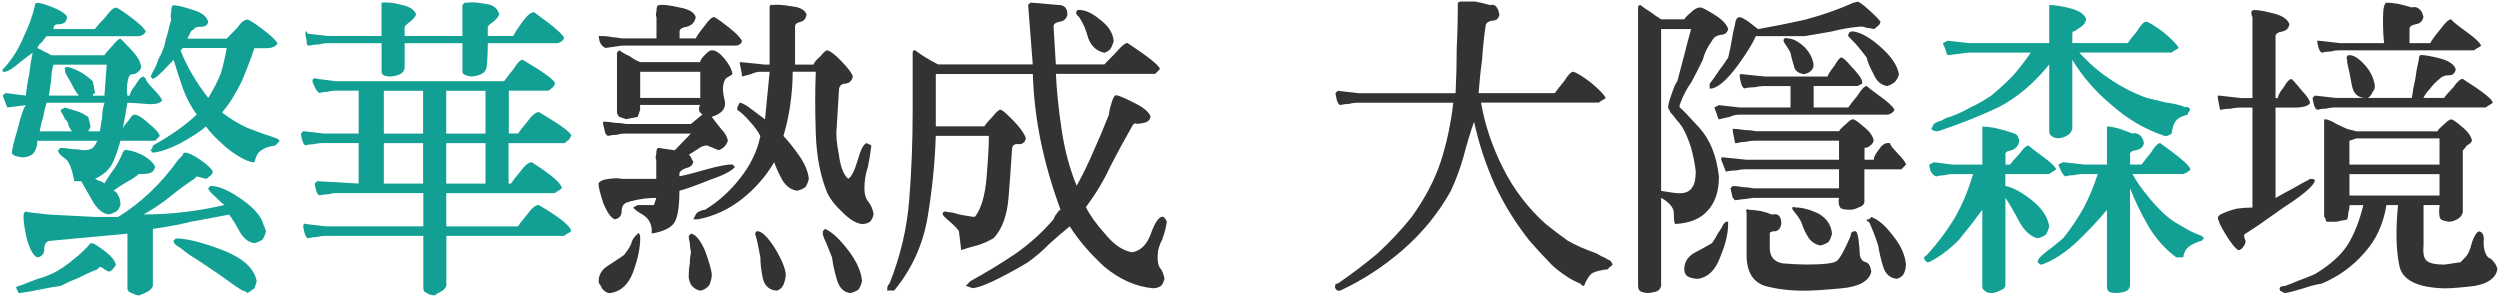
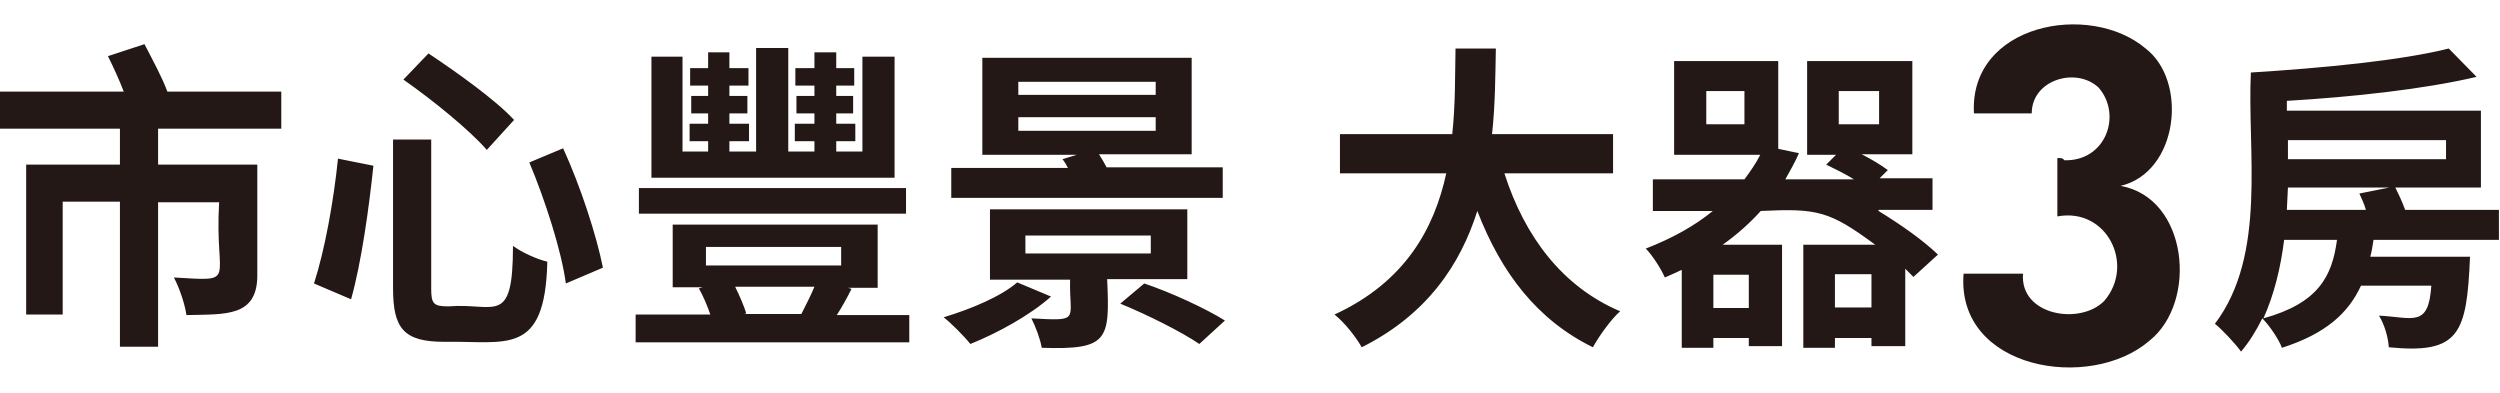
- <svg xmlns="http://www.w3.org/2000/svg" width="551" height="66" viewBox="0 0 551 66" fill="none">
-   <path d="M35.72 22.11C35.38 22.81 34.19 23.07 32.16 22.9C30.12 22.73 28.77 22.64 28.09 22.64L27.07 28.41C27.24 27.89 27.66 27.27 28.34 26.57C28.85 25.7 29.27 25.26 29.61 25.26C30.29 25.26 31.31 25.87 32.66 27.1C34.19 28.32 35.04 29.29 35.21 29.98C35.04 30.15 34.87 30.33 34.7 30.5C34.53 30.67 34.36 30.85 34.19 31.02H26.55C26.04 32.94 25.45 34.6 24.77 36C24.09 37.4 22.82 38.53 20.95 39.41L21.97 39.93C22.31 39.93 22.65 40.1 22.99 40.45C23.84 39.05 24.6 37.91 25.28 37.04C25.96 35.99 26.55 34.85 27.06 33.63C27.23 33.28 27.4 33.11 27.57 33.11C27.57 32.94 27.74 32.94 28.08 33.11C28.76 33.11 29.86 33.46 31.39 34.16C32.92 35.04 33.85 35.91 34.19 36.78C34.02 37.48 33.68 37.92 33.17 38.09C32.66 38.27 32.15 38.35 31.64 38.35H30.62C29.77 39.05 28.84 39.66 27.82 40.19C26.63 40.89 25.7 41.5 25.02 42.02C25.53 42.2 25.87 42.54 26.04 43.07C26.38 43.59 26.55 44.29 26.55 45.17C26.38 45.69 26.13 46.13 25.79 46.48C25.28 46.83 24.69 47.09 24.01 47.27C22.65 47.1 21.46 46.13 20.45 44.39C19.43 42.64 18.58 41.16 17.9 39.93H16.37C15.86 37.13 15.18 35.47 14.33 34.95C13.31 34.25 12.8 33.64 12.8 33.12L13.31 32.6C14.16 32.6 15.01 32.69 15.86 32.86C16.71 32.86 17.56 32.95 18.41 33.12C19.26 33.12 19.94 32.95 20.45 32.6C20.79 32.25 21.13 31.73 21.47 31.03H8.23C8.23 32.08 7.98 32.95 7.47 33.65C7.13 34.18 6.37 34.53 5.18 34.7C4.84 34.7 4.33 34.61 3.65 34.44C2.97 34.27 2.63 34 2.63 33.65C2.63 32.95 3.05 31.2 3.9 28.41C4.58 25.61 5.17 23.86 5.68 23.17L1.61 23.69L0.59 21.07L1.1 20.55H1.61L5.68 21.07C5.85 19.5 6.1 17.92 6.44 16.35C6.61 14.78 6.86 13.2 7.2 11.63C6.69 11.98 5.76 12.68 4.4 13.73C3.04 14.95 1.94 15.65 1.09 15.83H0.58V15.31L1.09 14.79C2.79 12.87 4.14 10.68 5.16 8.23C6.35 5.78 7.2 3.42 7.71 1.15C7.71 0.8 7.88 0.63 8.22 0.63C8.9 0.63 10.09 0.98 11.78 1.68C13.48 2.38 14.5 3.08 14.83 3.78C14.66 4.48 14.41 4.92 14.07 5.09C13.73 5.26 13.31 5.35 12.8 5.35C12.46 5.35 12.21 5.44 12.04 5.61C11.87 5.79 11.78 6.05 11.78 6.4H20.94C21.28 5.87 22.04 5 23.23 3.78C24.25 2.38 25.01 1.68 25.52 1.68C25.86 1.68 26.96 2.38 28.83 3.78C30.7 5.18 31.8 6.23 32.14 6.93C31.97 7.28 31.72 7.54 31.38 7.72C31.04 7.89 30.79 7.98 30.62 7.98H10.27C9.93 8.33 9.59 8.77 9.25 9.29C8.74 9.64 8.4 10.08 8.23 10.6C8.74 10.77 9.25 11.04 9.76 11.39C10.27 11.57 10.78 11.83 11.29 12.18H23C23.34 11.66 23.93 10.96 24.78 10.08C25.63 9.03 26.22 8.51 26.56 8.51C26.9 8.86 27.66 9.65 28.85 10.87C30.21 12.27 30.97 13.58 31.14 14.8C30.97 15.32 30.72 15.67 30.38 15.85C30.04 16.2 29.62 16.37 29.11 16.37C28.6 16.37 28.26 16.98 28.09 18.2C27.92 19.42 27.92 20.39 28.09 21.08H28.6C28.6 20.56 29.02 19.77 29.87 18.72C30.55 17.5 31.14 16.88 31.65 16.88L32.16 17.4C32.16 17.75 32.75 18.54 33.94 19.76C34.96 20.81 35.55 21.6 35.72 22.12V22.11ZM25.54 58.3C25.54 58.47 25.37 58.74 25.03 59.09C24.86 59.44 24.52 59.7 24.01 59.88C23.67 59.7 23.33 59.53 22.99 59.36C22.65 59.01 22.31 58.84 21.97 58.84L21.46 59.36C20.1 59.88 18.74 60.5 17.39 61.2C16.03 61.72 14.67 62.34 13.32 63.03C11.96 63.2 10.43 63.47 8.74 63.82C7.21 64.17 5.69 64.43 4.16 64.61C3.99 64.44 3.9 64.26 3.9 64.09C3.73 63.91 3.65 63.74 3.65 63.57C3.48 63.4 3.48 63.31 3.65 63.31C3.65 63.14 3.82 63.05 4.16 63.05C5.52 62.53 6.87 62 8.23 61.48C9.59 61.13 10.94 60.6 12.3 59.91C13.83 59.03 15.18 58.07 16.37 57.03C17.73 55.98 18.92 54.84 19.93 53.62H20.44C20.95 53.8 21.88 54.41 23.24 55.46C24.6 56.51 25.36 57.47 25.53 58.34L25.54 58.3ZM58.63 50.96C58.46 51.66 58.21 52.27 57.87 52.8C57.36 53.15 56.77 53.41 56.09 53.59C54.73 53.42 53.63 52.54 52.78 50.97C51.93 49.4 51.17 48.17 50.49 47.3C47.61 47.82 44.8 48.35 42.09 48.87C39.2 49.57 36.4 50.09 33.69 50.44V63.03C33.52 63.55 33.1 63.99 32.42 64.34C31.74 64.69 31.15 64.95 30.64 65.13C30.3 65.13 29.79 64.96 29.11 64.61C28.43 64.44 28.09 64.09 28.09 63.56V51.5C26.22 51.67 24.36 51.85 22.49 52.02C20.45 52.2 18.59 52.37 16.89 52.54L11.29 53.06C10.27 53.06 9.76 53.67 9.76 54.89C9.76 55.94 9.25 56.55 8.23 56.73C7.38 56.38 6.62 55.07 5.94 52.8C5.43 50.53 5.18 48.87 5.18 47.82C5.18 47.3 5.26 46.95 5.43 46.77C5.6 46.6 5.85 46.6 6.19 46.77L10.77 47.29L20.95 47.81H26.04C28.59 46.24 30.96 44.4 33.17 42.3C35.37 40.2 37.41 37.84 39.28 35.22L40.3 34.17C40.3 33.82 40.47 33.64 40.81 33.64C41.49 33.64 42.59 34.17 44.12 35.21C45.65 36.26 46.58 37.13 46.92 37.83C46.75 38.35 46.5 38.71 46.16 38.88C45.82 39.23 45.57 39.4 45.4 39.4L43.36 38.88L42.85 39.4C40.98 40.62 39.2 41.94 37.5 43.33C35.8 44.73 33.85 46.04 31.65 47.26C34.7 47.26 37.67 47.09 40.56 46.74C43.61 46.39 46.58 45.87 49.47 45.17C48.96 44.82 48.28 44.21 47.43 43.33C46.41 42.46 45.9 41.85 45.9 41.5L46.41 40.98C48.11 40.98 50.23 41.86 52.77 43.6C55.15 45.17 56.76 46.75 57.61 48.32C57.78 48.67 57.95 49.11 58.12 49.63C58.29 49.98 58.46 50.42 58.63 50.94V50.96ZM22.99 22.64H10.27C9.93 23.69 9.68 24.74 9.51 25.79C9.17 26.84 8.92 27.89 8.75 28.94H15.88C15.54 28.59 15.29 28.15 15.12 27.63C14.95 26.93 14.7 26.49 14.36 26.32C14.19 25.97 14.02 25.62 13.85 25.27C13.51 24.75 13.34 24.4 13.34 24.22L14.36 23.7C14.87 23.88 15.72 24.14 16.91 24.49C17.93 24.84 18.78 25.28 19.46 25.8L19.97 27.9L19.46 28.95H22.01C22.18 27.9 22.35 26.85 22.52 25.8C22.52 24.75 22.69 23.7 23.03 22.65L22.99 22.64ZM23.5 14.25H11.8C11.46 15.3 11.29 16.44 11.29 17.66C11.12 18.71 10.95 19.85 10.78 21.07H17.4C16.89 20.55 16.3 19.59 15.62 18.19C14.77 16.79 14.35 16.01 14.35 15.83V15.31C14.18 15.14 14.18 15.05 14.35 15.05C14.35 14.88 14.52 14.79 14.86 14.79C15.37 14.79 16.3 15.14 17.66 15.84C18.85 16.54 19.78 17.24 20.46 17.94L20.97 20.56C20.63 20.56 20.46 20.73 20.46 21.08H23.01L23.52 14.26L23.5 14.25ZM61.68 31.03L60.66 32.08C59.3 32.26 58.28 32.6 57.61 33.13C56.93 33.48 56.42 34.35 56.08 35.75H55.57C54.04 35.4 52.18 34.35 49.97 32.6C47.76 30.68 46.24 29.1 45.39 27.88C44.2 28.93 42.34 30.15 39.79 31.55C37.41 32.77 35.38 33.47 33.68 33.65L33.43 33.39L33.18 33.13C33.52 32.78 33.69 32.43 33.69 32.08C35.56 31.03 37.25 29.98 38.78 28.93C40.31 27.88 41.83 26.66 43.36 25.26C42 23.34 40.98 21.41 40.31 19.49C39.63 17.57 38.95 15.47 38.27 13.2C37.76 13.72 37 14.51 35.98 15.56C34.96 16.61 34.2 17.22 33.69 17.4L33.18 16.88L33.69 15.83C34.2 14.96 34.62 13.99 34.96 12.95C35.47 12.08 35.89 11.11 36.23 10.07C36.4 9.2 36.65 8.23 36.99 7.19C37.16 6.32 37.41 5.36 37.75 4.31C37.58 3.79 37.58 3.17 37.75 2.48C37.75 1.61 37.92 1.17 38.26 1.17C39.11 1.17 40.55 1.52 42.59 2.22C44.46 2.74 45.56 3.62 45.9 4.84C45.73 5.54 45.22 5.89 44.37 5.89C43.35 5.89 42.84 6.07 42.84 6.42C42.33 6.59 41.99 6.94 41.82 7.47C41.65 7.82 41.48 8.17 41.31 8.52H49.96C50.47 8 51.23 7.21 52.25 6.16C53.1 4.94 53.86 4.32 54.54 4.32C54.88 4.32 55.98 5.02 57.85 6.42C59.72 7.82 60.82 8.87 61.16 9.57C60.82 10.27 59.97 10.62 58.61 10.62H56.06C55.38 12.72 54.45 15.17 53.26 17.96C51.9 20.76 50.46 23.03 48.93 24.78C50.46 26 52.32 27.14 54.53 28.19C56.74 29.07 58.94 29.85 61.15 30.55L61.66 31.07L61.68 31.03ZM56.59 61.98L56.08 63.55L54.55 64.6C54.21 64.25 53.87 64.08 53.53 64.08C52.85 63.73 51.07 62.51 48.18 60.41C45.13 58.31 43 56.91 41.82 56.21C41.31 55.86 40.63 55.34 39.78 54.64C38.76 54.12 38.25 53.59 38.25 53.07L38.76 52.55C41.14 52.55 44.61 53.42 49.2 55.17C53.61 56.92 56.07 59.19 56.58 61.99L56.59 61.98ZM49.97 10.58H40.3L39.79 11.1C40.47 12.85 41.32 14.6 42.34 16.35C43.36 18.1 44.55 19.85 45.9 21.59C47.09 19.67 48.02 17.83 48.7 16.08C49.21 14.33 49.63 12.5 49.97 10.57V10.58Z" fill="#12A095" />
-   <path d="M125.83 29.98C125.66 30.5 125.41 30.86 125.07 31.03C124.73 31.38 124.48 31.55 124.31 31.55H112.09V40.47H112.6C112.94 39.95 113.62 39.07 114.64 37.85C115.66 36.45 116.51 35.75 117.19 35.75C121.6 38.55 123.81 40.47 123.81 41.52C123.64 41.69 123.39 41.87 123.05 42.04C122.71 42.22 122.46 42.39 122.29 42.56H98.36V49.9H114.14C114.48 49.38 115.16 48.5 116.18 47.28C117.2 45.88 118.05 45.18 118.73 45.18C123.48 47.98 125.86 49.9 125.86 50.95C125.69 51.13 125.44 51.3 125.1 51.47C124.76 51.64 124.51 51.82 124.34 51.99H98.38V63C98.21 63.52 97.79 63.96 97.11 64.31C96.43 64.66 96.01 64.92 95.84 65.1C95.16 65.1 94.57 64.93 94.06 64.58C93.55 64.41 93.3 64.06 93.3 63.53V51.99H71.92C71.07 51.99 70.39 52.08 69.88 52.25C69.2 52.25 68.52 52.34 67.84 52.51C67.5 52.34 67.25 51.9 67.08 51.2C66.91 50.5 66.83 50.06 66.83 49.89C66.83 49.54 66.91 49.37 67.08 49.37C67.08 49.2 67.16 49.2 67.34 49.37L71.92 49.89H93.3V42.55H74.46C73.61 42.55 72.93 42.64 72.42 42.81C71.74 42.81 71.06 42.9 70.38 43.07C70.04 42.9 69.79 42.46 69.62 41.76C69.45 41.06 69.37 40.62 69.37 40.45L69.88 39.93L79.04 40.45V31.53H71.4C70.55 31.53 69.79 31.62 69.11 31.79C68.43 31.79 67.84 31.88 67.33 32.05C66.99 31.88 66.74 31.44 66.57 30.74C66.4 30.04 66.32 29.6 66.32 29.43L66.83 28.91L71.41 29.43H79.05V19.99H73.96C73.28 19.99 72.69 20.08 72.18 20.25C71.5 20.25 70.91 20.34 70.4 20.51C70.06 20.34 69.72 19.9 69.38 19.2C69.04 18.5 68.87 18.06 68.87 17.89C68.87 17.54 68.95 17.37 69.12 17.37C69.29 17.2 69.54 17.2 69.88 17.37L73.95 17.89H111.11C111.45 17.37 112.13 16.49 113.15 15.27C114 13.87 114.68 13.17 115.19 13.17C119.94 15.97 122.32 17.72 122.32 18.41C122.15 18.93 121.9 19.29 121.56 19.46C121.22 19.81 120.97 19.98 120.8 19.98H112.15V29.42H114.19C114.53 28.9 115.21 28.02 116.23 26.8C117.25 25.4 118.1 24.7 118.78 24.7C123.53 27.5 125.91 29.25 125.91 29.94L125.83 29.98ZM124.3 8.47C124.13 8.82 123.88 9.08 123.54 9.26C123.2 9.43 122.95 9.52 122.78 9.52H107.51C107.51 11.62 107.42 13.37 107.26 14.76C107.09 15.98 105.99 16.68 103.95 16.86C103.61 16.86 103.19 16.77 102.68 16.6C102.17 16.43 101.92 16.16 101.92 15.81V9.52H89.19V14.76C89.19 15.98 88.17 16.68 86.14 16.86C85.46 16.86 84.95 16.77 84.61 16.6C84.27 16.43 84.1 16.16 84.1 15.81V9.52H72.39C71.54 9.52 70.86 9.61 70.35 9.78C69.67 9.78 68.99 9.87 68.31 10.04H67.8C67.63 9.69 67.55 9.25 67.55 8.73C67.38 8.03 67.3 7.59 67.3 7.42C67.3 7.07 67.38 6.9 67.55 6.9L67.8 7.42L72.38 7.94H84.09V0.6C85.28 0.43 86.8 0.6 88.67 1.12C90.37 1.47 91.38 2.17 91.72 3.22C91.55 3.57 91.3 3.92 90.96 4.27C90.62 4.62 90.2 4.97 89.69 5.32L89.18 5.84V7.94H101.91V1.12L102.42 0.6H102.93C103.78 0.43 105.14 0.51 107 0.86C108.7 1.03 109.71 1.82 110.05 3.22C109.88 3.57 109.63 3.92 109.29 4.27C108.95 4.62 108.53 4.97 108.02 5.32L107.51 5.84V7.94H113.11C113.45 7.24 114.13 6.19 115.15 4.79C116.17 3.39 117.02 2.69 117.7 2.69C122.11 5.84 124.32 7.76 124.32 8.46L124.3 8.47ZM93.25 29.45V20.01H84.6V29.45H93.25ZM93.25 40.47V31.55H84.6V40.47H93.25ZM107 29.45V20.01H98.35V29.45H107ZM107 40.47V31.55H98.35V40.47H107Z" fill="#12A095" />
-   <path d="M163.5 9C163.5 9.35 163.33 9.61 162.99 9.79C162.82 9.97 162.48 10.05 161.97 10.05H137.03L133.47 10.57C132.96 10.4 132.54 9.96 132.2 9.26C132.03 8.56 131.95 8.12 131.95 7.95H132.97C133.65 7.95 134.33 8.04 135.01 8.21C135.52 8.21 136.2 8.3 137.05 8.47H144.69V3.75C144.52 3.58 144.52 3.14 144.69 2.44C144.69 1.57 144.86 1.13 145.2 1.13C146.05 0.96 147.58 1.13 149.78 1.65C151.82 2 153 2.7 153.34 3.75C153.17 4.8 152.58 5.5 151.56 5.85C150.37 6.03 149.78 6.38 149.78 6.9V8.47H153.34C153.68 7.77 154.36 6.81 155.38 5.59C156.23 4.37 156.91 3.76 157.42 3.76C158.1 4.11 159.2 4.9 160.73 6.12C162.26 7.34 163.19 8.31 163.53 9H163.5ZM161.97 36.8C161.29 37.68 159.42 38.64 156.37 39.68C153.32 40.9 151.11 41.69 149.75 42.04C149.75 44.84 149.5 46.94 148.99 48.33C148.48 49.9 146.7 50.95 143.64 51.48V50.43C143.47 49.03 142.79 47.98 141.6 47.28C140.41 46.58 139.73 46.06 139.56 45.71L140.58 45.19H144.14L144.65 43.62C143.46 43.62 142.36 43.71 141.34 43.88C140.15 44.06 139.05 44.32 138.03 44.67C137.35 45.02 137.01 45.63 137.01 46.5C137.01 47.55 136.5 48.16 135.48 48.34C134.63 47.99 133.78 46.77 132.93 44.67C132.25 42.57 131.91 41.17 131.91 40.47C132.08 39.95 132.84 39.6 134.2 39.42C135.56 39.25 136.49 39.25 137 39.42H144.64V35.22C144.47 35.05 144.47 34.61 144.64 33.91C144.64 33.04 144.81 32.6 145.15 32.6L148.71 33.12C149.39 32.42 149.98 31.81 150.49 31.28C151.17 30.58 151.76 29.97 152.27 29.44H138.02C137.17 29.44 136.49 29.53 135.98 29.7C135.3 29.7 134.62 29.79 133.94 29.96L133.43 29.44L132.92 27.34V26.81C133.77 26.81 134.62 26.9 135.47 27.07C136.32 27.07 137.17 27.16 138.02 27.33H152.27L154.82 25.23C154.31 24.88 154.06 24.53 154.06 24.18C154.06 23.66 154.14 23.31 154.32 23.13H141.08V24.18L140.57 25.75L138.02 26.27L136.49 25.75C136.15 25.4 135.98 25.05 135.98 24.7V11.59L136.49 11.07C137.17 11.59 137.93 12.03 138.78 12.38C139.46 12.9 140.22 13.34 141.07 13.69H154.31C154.31 13.34 154.65 12.82 155.33 12.12C156.01 11.42 156.52 11.07 156.86 11.07C157.71 11.07 158.64 11.68 159.66 12.91C160.68 14.13 161.27 15.27 161.44 16.32C161.27 16.49 161.02 16.67 160.68 16.84C160.34 17.02 160.09 17.19 159.92 17.36C159.24 18.41 159.16 19.9 159.66 21.82C160.17 23.74 159.24 25.06 156.86 25.75C157.37 26.45 158.05 27.32 158.9 28.37C159.75 29.25 160.26 30.12 160.43 30.99C160.26 31.51 160.01 31.95 159.67 32.3C159.33 32.65 158.91 32.91 158.4 33.09C157.89 32.92 157.47 32.74 157.13 32.57C156.62 32.4 156.2 32.22 155.86 32.05C155.18 32.05 154.5 32.31 153.82 32.84C152.97 33.36 152.29 33.8 151.78 34.15C151.95 34.15 152.12 34.32 152.29 34.67C152.46 35.02 152.63 35.37 152.8 35.72C152.63 36.42 152.12 36.86 151.27 37.03C150.25 37.38 149.74 37.82 149.74 38.34V38.86C151.44 38.51 153.47 37.99 155.85 37.29C158.4 36.59 160.26 36.24 161.45 36.24L161.96 36.76L161.97 36.8ZM141.1 52.54C141.1 54.64 140.59 57.09 139.57 59.88C138.55 62.68 136.86 64.25 134.48 64.6C133.97 64.6 133.55 64.43 133.21 64.08C132.87 63.9 132.62 63.56 132.45 63.03C132.11 62.68 131.94 62.33 131.94 61.98C131.94 60.58 132.62 59.44 133.98 58.57C135.34 57.69 136.53 56.91 137.54 56.21C138.22 55.34 138.73 54.55 139.07 53.85C139.24 52.98 139.75 52.19 140.6 51.49C140.77 51.32 140.85 51.32 140.85 51.49C141.02 51.66 141.11 52.01 141.11 52.54H141.1ZM154.34 21.59V15.82H141.1V21.59H154.34ZM156.89 60.4C156.89 61.1 156.72 61.89 156.38 62.76C155.87 63.46 155.19 63.9 154.34 64.07C153.49 63.89 152.81 63.46 152.3 62.76C151.96 62.06 151.79 61.45 151.79 60.92C151.79 59.87 151.87 58.91 152.04 58.04C152.04 57.16 152.12 56.38 152.3 55.68C152.13 54.8 152.04 54.11 152.04 53.58C151.87 52.88 151.79 52.36 151.79 52.01L152.3 51.49C153.32 51.66 154.34 52.89 155.35 55.16C156.2 57.43 156.71 59.18 156.88 60.4H156.89ZM192.53 47.29C192.36 47.99 192.11 48.51 191.77 48.86C191.26 49.21 190.67 49.38 189.99 49.38C188.63 49.21 187.19 48.33 185.66 46.76C184.13 45.36 183.03 43.96 182.35 42.56C180.82 38.89 179.97 34.52 179.8 29.45C179.63 24.38 179.63 19.83 179.8 15.81H174.71C174.71 18.08 174.54 20.44 174.2 22.89C173.86 25.34 173.35 27.7 172.67 29.97C173.69 31.02 174.88 32.51 176.23 34.43C177.42 36.18 178.1 37.84 178.27 39.41C178.1 40.11 177.85 40.72 177.51 41.25C177 41.6 176.41 41.86 175.73 42.04C174.37 41.87 173.27 41.08 172.42 39.68C171.57 38.11 170.98 36.8 170.64 35.75C168.77 38.9 166.4 41.61 163.51 43.88C160.62 46.15 157.4 47.64 153.84 48.34H152.82L153.33 47.29C153.5 46.94 153.84 46.68 154.35 46.5C154.69 46.33 155.03 46.24 155.37 46.24C158.25 44.49 160.8 42.22 163.01 39.42C165.39 36.45 166.91 33.3 167.59 29.98C166.91 28.76 166.15 27.71 165.3 26.83C164.45 25.78 163.52 24.91 162.5 24.21V23.69L163.01 22.64C163.52 22.64 164.45 23.16 165.81 24.21C167 25.09 167.93 25.78 168.61 26.31C168.78 24.56 168.95 22.81 169.12 21.06C169.29 19.31 169.46 17.56 169.63 15.82H167.59C166.91 15.82 166.23 16 165.55 16.34C164.87 16.51 164.19 16.69 163.51 16.86V16.34L163 13.72H163.51L168.6 14.24H169.62V1.65C169.62 1.3 169.7 1.13 169.88 1.13C169.88 0.96 169.96 0.96 170.13 1.13C170.98 0.96 172.42 1.04 174.46 1.39C176.33 1.57 177.43 2.18 177.77 3.23C177.6 4.11 177.18 4.63 176.5 4.8C175.65 4.97 175.23 5.32 175.23 5.85V14.24H179.3C179.47 13.72 179.98 13.1 180.83 12.4C181.51 11.53 182.02 11.09 182.36 11.09C183.04 11.27 184.06 12.05 185.41 13.45C186.94 15.02 187.79 16.16 187.96 16.86C187.79 17.74 187.28 18.26 186.43 18.43C185.41 18.43 184.9 18.95 184.9 20L184.39 28.39C184.22 29.61 184.39 31.54 184.9 34.16C185.24 36.78 185.92 38.53 186.94 39.4C187.62 39.05 188.3 37.74 188.98 35.47C189.66 33.02 190.34 31.71 191.02 31.54L192.04 32.06C191.87 33.63 191.62 35.21 191.28 36.78C190.77 38.35 190.52 39.93 190.52 41.5C190.52 42.9 190.86 43.95 191.54 44.65C192.05 45.35 192.39 46.22 192.56 47.27L192.53 47.29ZM173.19 60.4C173.19 61.1 173.02 61.89 172.68 62.76C172.34 63.46 171.83 63.9 171.15 64.07C169.45 63.89 168.43 62.93 168.1 61.19C167.76 59.62 167.59 58.13 167.59 56.73C167.42 55.85 167.25 54.98 167.08 54.11C166.91 53.24 166.74 52.54 166.57 52.01C166.4 51.66 166.4 51.4 166.57 51.22C166.57 51.05 166.74 50.96 167.08 50.96C168.1 51.14 169.37 52.45 170.9 54.89C172.26 57.16 173.02 59 173.19 60.4ZM189.99 61.97C189.82 62.67 189.57 63.28 189.23 63.81C188.72 64.16 188.13 64.42 187.45 64.6C185.92 64.43 184.9 63.38 184.4 61.45C183.89 59.7 183.55 58.13 183.38 56.73C183.04 55.85 182.62 54.81 182.11 53.58C181.6 52.53 181.35 51.83 181.35 51.48V50.96L181.86 50.44C183.39 51.14 185.08 52.71 186.95 55.16C188.82 57.61 189.83 59.88 190 61.98L189.99 61.97Z" fill="#323333" />
-   <path d="M257.17 48.86C257 50.08 256.66 51.39 256.15 52.79C255.47 54.01 255.13 55.32 255.13 56.72C255.13 57.94 255.38 58.82 255.89 59.34C256.23 59.86 256.48 60.56 256.65 61.44C256.48 62.14 256.23 62.66 255.89 63.01C255.38 63.36 254.79 63.53 254.11 63.53C250.38 63.18 246.81 61.61 243.42 58.81C240.2 55.84 237.65 52.87 235.78 49.89C234.25 51.11 232.73 52.43 231.2 53.82C229.84 55.22 228.31 56.53 226.62 57.75C225.26 58.62 223.23 59.76 220.51 61.16C217.79 62.56 215.76 63.35 214.4 63.52L212.87 63L213.89 61.95C217.11 60.2 220.42 58.19 223.82 55.92C227.04 53.65 229.84 51.11 232.22 48.31C232.39 47.78 232.64 47.35 232.98 47C233.15 46.65 233.4 46.39 233.74 46.21C231.87 41.14 230.43 36.16 229.41 31.26C228.39 26.37 227.8 21.38 227.63 16.31H206.25V27.85H216.94C217.28 27.33 217.87 26.63 218.72 25.75C219.57 24.7 220.16 24.18 220.5 24.18C220.84 24.18 221.77 24.97 223.3 26.54C224.83 28.11 225.76 29.42 226.1 30.47C225.93 31.34 225.42 31.78 224.57 31.78C223.55 31.61 223.04 32.04 223.04 33.09C222.87 35.89 222.62 39.38 222.28 43.58C221.94 47.6 220.84 50.57 218.97 52.5C217.78 53.2 216.59 53.72 215.41 54.07C214.05 54.42 212.86 54.77 211.85 55.12L211.34 50.92C210.83 50.22 210.15 49.52 209.3 48.82C208.28 47.95 207.77 47.42 207.77 47.25C207.77 46.9 207.85 46.73 208.02 46.73C208.19 46.56 208.44 46.56 208.78 46.73C209.46 46.73 210.31 46.91 211.33 47.25C212.18 47.42 213.2 47.6 214.38 47.77H214.89C216.25 46.02 217.1 43.14 217.44 39.12C217.78 35.1 217.95 32.04 217.95 29.94H206.24C206.07 35.71 205.48 41.65 204.46 47.77C203.44 53.89 200.98 59.31 197.08 64.03H195.55V63.51C195.55 63.16 195.72 62.81 196.06 62.46C198.44 56.51 199.88 50.4 200.39 44.1C200.9 37.63 201.15 31.16 201.15 24.69V11.58C201.15 11.23 201.32 11.06 201.66 11.06C202.34 11.58 203.1 12.11 203.95 12.63C204.8 13.16 205.73 13.68 206.75 14.2H227.62L226.6 1.09L227.11 0.57L233.22 1.09C233.9 1.09 234.41 1.26 234.75 1.61C235.09 1.96 235.26 2.49 235.26 3.18C235.09 4.06 234.58 4.58 233.73 4.75C232.71 4.92 232.2 5.27 232.2 5.8L232.71 14.19H243.4C243.91 13.67 244.76 12.79 245.95 11.57C247.14 10.17 247.99 9.47 248.5 9.47C253.25 12.62 255.63 14.54 255.63 15.24C255.46 15.42 255.29 15.59 255.12 15.76C254.95 15.94 254.78 16.11 254.61 16.28H232.72C232.89 19.95 233.31 24.06 233.99 28.61C234.67 33.16 235.77 37.26 237.3 40.94C238.66 38.49 239.93 35.87 241.12 33.07C242.31 30.45 243.41 27.82 244.43 25.2C244.43 24.68 244.6 23.89 244.94 22.84C245.28 21.62 245.62 21 245.96 21C246.47 21 247.74 21.52 249.78 22.57C251.99 23.62 253.26 24.67 253.6 25.72C253.43 26.42 253.01 26.86 252.33 27.03C251.65 27.2 251.06 27.29 250.55 27.29C250.21 27.12 250.04 27.12 250.04 27.29C249.87 27.29 249.7 27.46 249.53 27.81C247.83 30.78 246.22 33.76 244.69 36.73C243.33 39.7 241.55 42.67 239.34 45.65C240.19 47.4 241.63 49.41 243.67 51.68C245.54 53.95 247.49 55.26 249.52 55.61C251.39 55.26 252.74 53.95 253.59 51.68C254.44 49.23 255.29 47.92 256.14 47.75C256.31 47.75 256.48 47.84 256.65 48.01C256.82 48.19 256.99 48.45 257.16 48.8L257.17 48.86ZM245.46 9C245.29 9.7 245.04 10.31 244.7 10.84C244.36 11.19 243.94 11.45 243.43 11.63C241.73 11.28 240.54 10.23 239.87 8.48C239.36 6.56 238.68 4.98 237.83 3.76L237.32 3.24C237.15 2.89 237.15 2.63 237.32 2.45C237.32 2.28 237.49 2.19 237.83 2.19C239.19 2.19 240.71 2.89 242.41 4.29C244.28 5.69 245.29 7.26 245.46 9.01V9Z" fill="#323333" />
-   <path d="M355.43 58.3C355.26 58.47 355.09 58.65 354.92 58.82C354.75 58.82 354.58 58.99 354.41 59.34C352.88 59.51 351.78 59.78 351.1 60.13C350.59 60.3 350 61.09 349.32 62.49C349.32 62.84 349.15 63.01 348.81 63.01L348.3 62.49C346.43 61.79 344.4 60.48 342.19 58.56C340.15 56.46 338.46 54.63 337.1 53.05C334.05 49.2 331.5 45.1 329.46 40.72C327.42 36.17 325.9 31.54 324.88 26.82C324.03 29.27 323.27 31.8 322.59 34.43C321.91 36.88 320.98 39.41 319.79 42.03C317.07 46.93 313.51 51.3 309.1 55.14C304.86 58.81 300.28 61.78 295.36 64.06H294.85C294.51 63.88 294.34 63.71 294.34 63.54C294.17 63.37 294.17 63.19 294.34 63.02C294.17 62.85 294.17 62.76 294.34 62.76C294.34 62.58 294.51 62.5 294.85 62.5C297.9 60.4 300.79 58.22 303.5 55.94C306.21 53.49 308.76 50.78 311.14 47.81C314.02 43.79 316.15 39.77 317.5 35.75C318.86 31.55 319.79 27.18 320.3 22.64H299.43C298.58 22.64 297.9 22.73 297.39 22.9C296.71 22.9 296.03 22.99 295.35 23.16C295.01 22.99 294.76 22.55 294.59 21.85C294.42 21.15 294.34 20.71 294.34 20.54L294.85 20.01L299.43 20.54H320.81C320.98 17.22 321.06 13.9 321.06 10.57C321.23 7.25 321.31 3.93 321.31 0.6L321.82 0.34H325.13C326.15 0.52 327.25 0.78 328.44 1.13C328.95 0.96 329.37 1.04 329.71 1.39C330.05 1.74 330.3 2.35 330.47 3.23C330.3 4.11 329.79 4.54 328.94 4.54C327.92 4.72 327.41 5.15 327.41 5.85C327.07 8.12 326.82 10.57 326.65 13.19C326.31 15.64 326.06 18.09 325.89 20.53H342.69C343.03 20 343.71 19.13 344.73 17.91C345.58 16.51 346.26 15.81 346.77 15.81C347.45 15.99 348.72 16.77 350.59 18.17C352.46 19.74 353.56 20.88 353.9 21.58C353.73 21.75 353.48 21.93 353.14 22.1C352.8 22.27 352.55 22.45 352.38 22.62H326.42C327.27 27.52 328.88 32.32 331.26 37.04C333.64 41.76 336.77 45.87 340.68 49.37C342.21 50.59 343.82 51.82 345.52 53.04C347.39 54.09 349.34 54.96 351.37 55.66C351.88 55.83 352.39 56.1 352.9 56.45C353.41 56.62 353.92 56.89 354.43 57.24C354.6 57.24 354.77 57.33 354.94 57.5C355.11 57.67 355.28 57.94 355.45 58.29L355.43 58.3Z" fill="#323333" />
-   <path d="M380.88 6.38C380.71 7.25 380.12 7.69 379.1 7.69C378.25 7.86 377.66 8.3 377.32 9C376.81 9.7 376.39 10.4 376.05 11.1C375.71 11.8 375.46 12.5 375.29 13.2C374.44 14.95 373.59 16.61 372.74 18.18C371.72 19.58 370.87 21.24 370.19 23.16V23.68C370.53 23.86 371.97 25.34 374.52 28.14C376.9 30.76 378.34 34.35 378.85 38.89C378.85 42.21 378 44.75 376.3 46.49C374.77 48.24 372.4 49.2 369.17 49.37C369 49.02 368.91 48.23 368.91 47.01C368.91 45.79 367.98 44.65 366.11 43.6V63.01C365.94 63.71 365.52 64.15 364.84 64.32C364.16 64.49 363.57 64.58 363.06 64.58C362.72 64.58 362.3 64.49 361.79 64.32C361.28 64.14 361.03 63.71 361.03 63.01V1.64C361.03 1.29 361.2 1.12 361.54 1.12C362.22 1.64 362.98 2.17 363.83 2.69C364.51 3.21 365.27 3.74 366.12 4.26H371.21C371.38 3.91 371.89 3.39 372.74 2.69C373.42 1.99 374.1 1.64 374.78 1.64C375.12 1.64 376.14 2.16 377.83 3.21C379.53 4.26 380.54 5.31 380.88 6.36V6.38ZM373.75 37.85C373.58 36.28 373.24 34.53 372.73 32.61C372.05 30.51 371.37 28.94 370.69 27.89C370.35 27.37 369.93 26.84 369.42 26.32C369.08 25.8 368.66 25.27 368.15 24.75L367.64 23.7C367.64 23.18 367.89 22.22 368.4 20.82C368.91 19.25 369.33 18.28 369.67 17.94C370.18 16.02 370.69 14.09 371.2 12.17C371.71 10.07 372.22 8.15 372.73 6.4H366.11V42.07C368.15 42.42 369.5 42.59 370.18 42.59C371.54 42.59 372.47 42.15 372.98 41.28C373.49 40.58 373.74 39.44 373.74 37.87L373.75 37.85ZM380.88 49.39C380.88 51.49 380.29 53.94 379.1 56.73C378.08 59.53 376.47 61.1 374.26 61.45C373.41 61.45 372.65 61.27 371.97 60.93C371.46 60.58 371.21 60.05 371.21 59.36C371.21 57.79 371.97 56.56 373.5 55.69C374.86 54.99 376.13 54.29 377.32 53.59C377.83 52.89 378.25 52.19 378.59 51.49C379.1 50.79 379.52 50.09 379.86 49.39L380.37 48.87H380.88V49.39ZM414.48 4.81C414.31 5.33 414.06 5.68 413.72 5.86C413.38 6.21 413.13 6.39 412.96 6.39C412.28 6.22 411.77 6.13 411.43 6.13C410.92 5.96 410.58 5.87 410.41 5.87H409.9C407.86 6.05 405.83 6.4 403.79 6.92C401.92 7.27 399.89 7.62 397.68 7.97H386.99C386.31 9.54 384.95 11.73 382.92 14.53C380.71 17.5 378.85 19.16 377.32 19.51H376.81V18.46C377.49 17.59 378.17 16.63 378.85 15.58C379.53 14.71 380.21 13.75 380.89 12.7C381.23 11.3 381.48 10.08 381.65 9.03C381.82 7.81 382.07 6.58 382.41 5.36C382.41 5.01 382.49 4.66 382.66 4.31C382.83 3.96 383.08 3.79 383.42 3.79C383.76 3.79 384.44 4.14 385.46 4.84C386.31 5.54 386.99 6.06 387.5 6.41C390.55 5.88 394.03 5.19 397.94 4.31C401.84 3.26 405.32 2.04 408.38 0.64L409.4 0.38C409.74 0.38 410.59 0.99 411.95 2.22C413.31 3.44 414.16 4.32 414.5 4.84L414.48 4.81ZM417.53 24.22C417.36 24.57 417.11 24.83 416.77 25.01C416.43 25.18 416.18 25.27 416.01 25.27H383.43C382.58 25.27 381.82 25.45 381.14 25.79C380.29 25.96 379.53 26.14 378.85 26.31C378.68 26.14 378.51 25.7 378.34 25L377.83 23.69L378.85 23.17L383.43 23.69H394.63V18.97H389.03C388.18 18.97 387.42 19.06 386.74 19.23C385.89 19.23 385.13 19.32 384.45 19.49C384.11 19.32 383.86 18.88 383.69 18.18C383.52 17.48 383.44 17.04 383.44 16.87V16.35H383.95L389.04 16.87H402.78C402.95 16.35 403.46 15.56 404.31 14.51C404.99 13.29 405.5 12.67 405.84 12.67C406.18 12.67 406.94 13.37 408.13 14.77C409.49 16.17 410.25 17.22 410.42 17.92V18.44L409.4 18.96H399.73V23.68H407.37C407.71 23.16 408.39 22.28 409.41 21.06C410.26 19.66 410.94 18.96 411.45 18.96C411.79 19.31 412.81 20.1 414.5 21.32C416.2 22.54 417.21 23.51 417.55 24.2L417.53 24.22ZM420.08 36.28C419.91 36.45 419.74 36.63 419.57 36.8C419.4 36.98 419.23 37.15 419.06 37.32H410.91V44.66C410.74 45.18 410.32 45.53 409.64 45.71C408.96 46.06 408.37 46.23 407.86 46.23C406.5 46.23 405.74 46.06 405.57 45.71C405.23 45.19 405.15 44.49 405.32 43.61H386.48L382.41 44.13L381.9 43.61L381.39 41.51L381.9 40.99C382.58 40.99 383.34 41.08 384.19 41.25C384.87 41.25 385.63 41.34 386.48 41.51H405.32V37.31H384.96C384.11 37.31 383.35 37.4 382.67 37.57C381.82 37.57 381.06 37.66 380.38 37.83L379.36 35.21V34.69H379.87L384.96 35.21H405.32V31.01H386.99C386.14 31.01 385.38 31.1 384.7 31.27C384.02 31.27 383.43 31.36 382.92 31.53H382.41L381.9 28.91V28.39C382.58 28.39 383.43 28.48 384.45 28.65C385.3 28.65 386.15 28.74 387 28.91H405.33C405.5 28.56 406.01 28.04 406.86 27.34C407.54 26.64 408.05 26.29 408.39 26.29C408.73 26.29 409.49 26.81 410.68 27.86C412.04 28.91 412.8 29.96 412.97 31.01C412.8 31.53 412.55 31.89 412.21 32.06C411.87 32.41 411.45 32.58 410.94 32.58V35.2H412.98C412.98 34.68 413.32 33.98 414 33.1C414.68 32.05 415.36 31.53 416.04 31.53H416.55C416.55 31.88 417.14 32.67 418.33 33.89C419.35 34.94 419.94 35.73 420.11 36.25L420.08 36.28ZM412.44 59.88C411.93 61.98 409.72 63.2 405.82 63.55C402.09 63.9 399.37 64.07 397.67 64.07C394.45 64.07 391.56 63.72 389.02 63.02C386.3 62.15 384.95 59.87 384.95 56.2V46.76C384.78 46.41 384.78 46.24 384.95 46.24C384.95 46.07 385.12 46.07 385.46 46.24C386.14 46.24 386.99 46.33 388.01 46.5C388.86 46.68 389.71 46.94 390.56 47.29C391.24 47.12 391.75 47.2 392.09 47.55C392.43 47.9 392.6 48.51 392.6 49.39C392.43 50.27 392.01 50.79 391.33 50.96C390.48 50.96 390.06 51.14 390.06 51.48V54.63C390.06 56.55 390.99 57.69 392.86 58.04C394.73 58.21 396.51 58.3 398.21 58.3C401.94 58.3 404.15 58.04 404.83 57.51C405.51 56.99 406.53 55.15 407.88 52C407.88 51.65 407.96 51.39 408.13 51.21C408.3 51.04 408.55 50.95 408.89 50.95C409.23 50.95 409.48 51.65 409.65 53.05C409.82 54.45 409.9 55.5 409.9 56.2C410.07 57.07 410.49 57.6 411.17 57.77C411.85 57.94 412.27 58.64 412.44 59.87V59.88ZM399.71 14.25C399.71 14.77 399.54 15.21 399.2 15.56C398.86 15.91 398.35 16.17 397.67 16.35C396.31 16.18 395.55 15.56 395.38 14.51C395.04 13.46 394.79 12.5 394.62 11.63C394.45 11.28 394.2 10.84 393.86 10.32C393.35 9.62 393.1 9.18 393.1 9.01C393.1 8.66 393.18 8.49 393.35 8.49C393.52 8.32 393.77 8.32 394.11 8.49C395.13 8.49 396.32 9.1 397.67 10.33C398.86 11.55 399.54 12.87 399.71 14.26V14.25ZM403.78 51.49C403.61 52.19 403.36 52.8 403.02 53.32C402.51 53.67 401.92 53.93 401.24 54.11C400.22 53.93 399.37 53.41 398.69 52.54C398.01 51.49 397.5 50.44 397.16 49.39C396.99 48.87 396.65 48.25 396.14 47.55L395.12 46.24C394.95 45.89 394.95 45.72 395.12 45.72C395.12 45.55 395.29 45.55 395.63 45.72C397.16 45.72 398.85 46.16 400.72 47.03C402.59 48.08 403.6 49.57 403.77 51.49H403.78ZM418.54 16.35C418.37 17.05 418.03 17.66 417.52 18.18C417.01 18.53 416.5 18.79 415.99 18.97C414.63 18.8 413.61 17.92 412.94 16.35C412.09 14.78 411.58 13.55 411.41 12.68C410.9 11.98 410.14 11.02 409.12 9.8L407.34 7.97C407.34 7.62 407.42 7.36 407.59 7.18C407.76 7.01 408.01 6.92 408.35 6.92C410.05 7.1 412.08 8.23 414.46 10.33C416.84 12.43 418.19 14.44 418.53 16.36L418.54 16.35ZM420.07 58.31C420.07 59.01 419.9 59.71 419.56 60.41C419.22 60.93 418.71 61.28 418.03 61.46C416.5 61.28 415.48 60.32 414.98 58.58C414.47 56.83 414.13 55.34 413.96 54.12C413.62 53.07 413.28 52.11 412.94 51.24C412.6 50.37 412.26 49.58 411.92 48.88C411.58 48.88 411.41 48.71 411.41 48.36H411.92L412.43 47.83C413.96 48.36 415.57 49.75 417.27 52.03C418.97 54.13 419.9 56.23 420.07 58.32V58.31Z" fill="#323333" />
-   <path d="M453.17 37.32C453 37.49 452.75 37.67 452.41 37.84C452.07 38.02 451.82 38.19 451.65 38.36H441.98V40.98C443.68 41.33 445.63 42.38 447.83 44.13C450.03 45.88 451.31 47.8 451.65 49.9C451.48 50.6 451.23 51.21 450.89 51.73C450.38 52.08 449.79 52.34 449.11 52.52C447.58 52.17 446.22 50.95 445.04 48.85C443.85 46.58 442.83 44.83 441.99 43.6V63.01C441.82 63.53 441.4 63.88 440.72 64.06C440.04 64.41 439.45 64.58 438.94 64.58C438.26 64.58 437.75 64.41 437.41 64.06C437.07 63.88 436.9 63.54 436.9 63.01V46.23C435.37 48.33 433.68 50.52 431.81 52.79C429.77 54.89 427.57 56.55 425.19 57.77H424.68L424.17 57.25C424 56.9 424 56.73 424.17 56.73C424.17 56.55 424.34 56.38 424.68 56.21C427.06 53.59 429.09 50.88 430.79 48.08C432.49 45.11 433.84 41.87 434.86 38.38H430.28C429.6 38.38 429.01 38.47 428.5 38.64C427.82 38.64 427.23 38.73 426.72 38.9C426.21 38.73 425.79 38.29 425.45 37.59C425.28 36.89 425.2 36.45 425.2 36.28L426.22 35.76L430.29 36.28H436.91V27.89C437.59 27.89 438.44 27.98 439.46 28.15C440.31 28.33 441.33 28.59 442.51 28.94C443.02 29.11 443.53 29.29 444.04 29.46C444.55 29.64 444.89 30.16 445.06 31.03C444.89 32.08 444.3 32.78 443.28 33.13C442.26 33.3 441.84 33.65 442.01 34.18V36.28H443.03C443.37 35.76 444.05 34.97 445.07 33.92C445.92 32.7 446.6 32.08 447.11 32.08C447.45 32.43 448.47 33.22 450.16 34.44C451.86 35.66 452.87 36.63 453.21 37.32H453.17ZM482.7 24.21C482.53 24.39 482.45 24.56 482.45 24.73C482.28 24.73 482.2 24.9 482.2 25.25C480.84 25.6 479.99 26.04 479.65 26.56C479.14 27.08 478.8 28.05 478.63 29.44C478.46 29.62 478.29 29.7 478.12 29.7C477.95 29.88 477.78 29.96 477.61 29.96H477.1C472.86 28.56 468.95 26.29 465.39 23.14C461.83 20.17 458.94 16.85 456.74 13.17V28.38C456.57 29.08 456.15 29.6 455.47 29.95C454.79 30.3 454.2 30.47 453.69 30.47C453.01 30.47 452.5 30.3 452.16 29.95C451.82 29.78 451.65 29.43 451.65 28.9V14.21C448.26 18.41 444.52 21.55 440.45 23.65C436.38 25.57 431.96 27.32 427.21 28.9H426.7C426.36 28.9 426.11 28.81 425.94 28.64C425.77 28.64 425.69 28.55 425.69 28.38L426.2 27.33C426.71 26.98 427.3 26.72 427.98 26.54C428.49 26.19 429.08 25.93 429.76 25.75C431.29 25.23 432.81 24.53 434.34 23.65C435.87 22.95 437.39 22.08 438.92 21.03C440.62 19.63 442.23 18.15 443.76 16.57C445.12 15 446.39 13.33 447.58 11.59H433.83L429.76 12.11H429.25C429.08 11.94 428.91 11.5 428.74 10.8C428.4 10.1 428.23 9.66 428.23 9.49L429.25 8.97L433.83 9.49H451.65V1.1C452.84 1.1 454.45 1.36 456.49 1.89C458.36 2.41 459.46 3.2 459.8 4.25C459.63 4.95 459.29 5.47 458.78 5.82C458.27 6.17 457.76 6.52 457.25 6.87C456.91 6.87 456.74 7.05 456.74 7.39V9.49H468.96C469.3 8.97 469.98 8.09 471 6.87C471.85 5.47 472.53 4.77 473.04 4.77C473.72 4.94 474.99 5.73 476.86 7.13C478.73 8.7 479.83 9.84 480.17 10.54C480 10.71 479.75 10.89 479.41 11.06C479.07 11.24 478.82 11.41 478.65 11.58H458.29C460.33 13.85 462.53 15.78 464.91 17.35C467.46 19.1 470.17 20.5 473.06 21.55C474.59 21.9 476.03 22.25 477.39 22.6C478.92 22.78 480.36 23.12 481.72 23.65C481.89 23.48 482.06 23.48 482.23 23.65C482.4 23.65 482.57 23.83 482.74 24.17L482.7 24.21ZM485.75 52.53L485.24 53.05C484.05 53.4 483.12 53.84 482.44 54.36C481.76 54.88 481.34 55.67 481.17 56.72H479.64C477.26 54.97 475.23 52.7 473.53 49.9C471.83 46.93 470.48 44.13 469.46 41.51V63.01C469.29 63.71 468.87 64.15 468.19 64.32C467.51 64.49 466.92 64.58 466.41 64.58C465.73 64.58 465.22 64.49 464.88 64.32C464.54 64.14 464.37 63.71 464.37 63.01V46.23C462.67 48.33 460.55 50.6 458.01 53.05C455.46 55.5 452.83 57.25 450.12 58.29H449.61L449.1 57.77C449.1 57.42 449.27 57.07 449.61 56.72C450.29 56.02 451.14 55.32 452.16 54.62C453.01 53.92 453.86 53.22 454.71 52.52C456.41 50.42 457.93 48.15 459.29 45.7C460.48 43.43 461.5 40.98 462.34 38.36H459.29C458.44 38.36 457.68 38.45 457 38.62C456.32 38.62 455.73 38.71 455.22 38.88C454.88 38.71 454.54 38.27 454.2 37.57C453.86 36.87 453.69 36.43 453.69 36.26L454.71 35.74L459.29 36.26H464.38V27.87C465.06 27.87 465.99 28.05 467.18 28.39C468.2 28.74 469.13 29.09 469.98 29.44C470.49 29.27 471 29.35 471.51 29.7C472.02 30.05 472.36 30.66 472.53 31.54C472.36 32.41 471.77 32.94 470.75 33.11C469.73 33.28 469.31 33.63 469.48 34.16V36.26H472.03C472.37 35.74 473.05 34.86 474.07 33.64C474.92 32.24 475.6 31.54 476.11 31.54C480.52 34.69 482.73 36.61 482.73 37.31C482.73 37.48 482.56 37.66 482.22 37.83C482.05 38.01 481.71 38.18 481.2 38.35H470C470.85 39.92 471.87 41.41 473.05 42.81C474.24 44.38 475.6 45.87 477.12 47.27C478.31 48.32 479.58 49.19 480.94 49.89C482.3 50.76 483.74 51.46 485.27 51.99L485.78 52.51L485.75 52.53Z" fill="#12A095" />
-   <path d="M510.19 39.95C509.68 41.17 507.39 43.1 503.32 45.72C499.42 48.52 496.62 50.44 494.92 51.49C494.58 51.66 494.5 51.93 494.67 52.28C494.67 52.46 494.75 52.72 494.92 53.07C494.92 53.59 494.75 54.03 494.41 54.38C494.24 54.73 493.9 54.99 493.39 55.17C492.71 54.82 491.78 53.68 490.59 51.76C489.4 49.84 488.81 48.53 488.81 47.83L489.32 47.31C490.34 46.79 491.53 46.35 492.88 46C494.07 45.83 495.26 45.74 496.44 45.74V23.71H493.89C493.04 23.71 492.28 23.8 491.6 23.97C490.75 23.97 489.99 24.06 489.31 24.23L488.8 21.61V21.09H489.31L493.89 21.61H496.44V3.78C496.27 3.43 496.19 3.08 496.19 2.73C496.19 2.38 496.44 2.21 496.95 2.21C497.8 2.21 499.24 2.47 501.28 3C503.15 3.52 504.25 4.31 504.59 5.36C504.42 6.23 503.91 6.76 503.06 6.93C502.04 7.11 501.53 7.45 501.53 7.98V21.62H502.04C502.04 21.1 502.46 20.31 503.31 19.26C503.99 18.04 504.58 17.42 505.09 17.42L505.6 17.94C505.94 18.29 506.53 18.99 507.38 20.04C508.4 21.09 508.99 21.96 509.16 22.66C508.82 23.36 507.63 23.71 505.6 23.71H501.53V43.64C502.72 42.94 503.99 42.24 505.35 41.54C506.54 40.84 507.81 40.14 509.17 39.44H509.68C510.02 39.44 510.19 39.62 510.19 39.96V39.95ZM550.41 59.36C550.07 61.28 548.37 62.51 545.32 63.03C542.43 63.38 540.23 63.55 538.7 63.55C532.59 63.38 529.28 61.63 528.77 58.31C528.09 54.99 528.01 50.62 528.52 45.2H525.97C525.29 49.4 523.68 52.89 521.13 55.69C518.58 58.66 515.44 60.93 511.71 62.51C510.52 62.68 509.16 63.03 507.64 63.56C505.94 64.08 504.59 64.43 503.57 64.61L502.55 64.09C502.38 63.74 502.38 63.48 502.55 63.3C502.72 63.13 503.06 63.04 503.57 63.04C504.59 62.69 505.69 62.25 506.88 61.73C507.9 61.38 509 60.94 510.19 60.42C513.41 58.5 515.79 56.4 517.32 54.13C518.85 51.68 520.03 48.71 520.88 45.21H517.83C517.83 45.91 517.74 46.43 517.58 46.78C517.58 47.3 517.49 47.83 517.33 48.35C516.82 48.52 516.4 48.61 516.06 48.61C515.55 48.78 515.13 48.87 514.79 48.87H512.75C512.58 48.52 512.49 48.26 512.49 48.08L512.24 47.82V26.32H512.75C513.43 26.49 514.19 26.84 515.04 27.37C515.72 27.72 516.48 28.07 517.33 28.42L519.37 28.94H537.19C537.36 28.59 537.87 28.07 538.72 27.37C539.4 26.67 539.91 26.32 540.25 26.32C540.59 26.32 541.35 26.84 542.54 27.89C543.9 28.94 544.66 29.99 544.83 31.04C544.66 31.39 544.41 31.65 544.07 31.83C543.73 32 543.48 32.27 543.31 32.62L542.8 33.14V46.78C542.63 47.48 542.21 48 541.53 48.35C540.85 48.7 540.26 48.87 539.75 48.87C538.39 48.7 537.71 48.35 537.71 47.82C537.54 47.12 537.54 46.25 537.71 45.2H534.15V54.12C533.98 55.87 534.23 57 534.91 57.53C535.59 58.05 536.86 58.32 538.73 58.32L542.29 57.8L543.31 56.75C543.99 56.05 544.5 54.91 544.84 53.34C545.35 51.94 545.86 51.16 546.37 50.98C547.22 51.16 547.56 51.94 547.39 53.34C547.39 54.91 547.73 56.05 548.41 56.75C548.92 56.92 549.34 57.27 549.68 57.8C550.02 58.15 550.27 58.67 550.44 59.37L550.41 59.36ZM549.39 22.64C549.22 22.82 548.97 22.99 548.63 23.16C548.29 23.33 548.04 23.51 547.87 23.68H514.78C513.93 23.68 513.25 23.77 512.74 23.94C512.06 23.94 511.38 24.03 510.7 24.2C510.36 24.03 510.11 23.59 509.94 22.89C509.77 22.19 509.69 21.75 509.69 21.58L510.2 21.06L514.78 21.58H531.58C531.75 20.18 532 18.78 532.34 17.38C532.51 15.98 532.76 14.58 533.1 13.18C533.1 12.48 533.27 12.13 533.61 12.13C534.46 12.13 535.9 12.39 537.94 12.92C539.81 13.44 540.91 14.23 541.25 15.28C541.08 16.16 540.57 16.59 539.72 16.59C538.87 16.59 538.19 16.85 537.68 17.38C536.83 18.08 536.15 18.78 535.64 19.48C534.96 20.18 534.45 20.88 534.11 21.58H538.69C539.03 21.06 539.71 20.27 540.73 19.22C541.58 18 542.26 17.38 542.77 17.38C547.18 20.18 549.39 21.93 549.39 22.62V22.64ZM546.84 10.05C546.67 10.23 546.42 10.4 546.08 10.57C545.74 10.74 545.49 10.92 545.32 11.09H515.79C514.94 11.09 514.26 11.18 513.75 11.35C513.07 11.35 512.39 11.44 511.71 11.61C511.37 11.44 511.12 11 510.95 10.3C510.78 9.6 510.7 9.16 510.7 8.99H511.21L515.79 9.51H525.46C525.29 8.11 525.21 6.36 525.21 4.26C525.21 1.99 525.46 0.76 525.97 0.59C526.65 0.59 527.5 0.68 528.52 0.85C529.37 1.02 530.39 1.29 531.57 1.64C532.08 1.47 532.59 1.55 533.1 1.9C533.61 2.25 533.95 2.86 534.12 3.74C533.95 4.61 533.44 5.14 532.59 5.31C531.57 5.48 531.06 5.83 531.06 6.36V9.51H535.64C535.98 8.81 536.74 7.76 537.93 6.36C538.95 4.96 539.71 4.26 540.22 4.26L540.73 4.78C541.07 5.13 542.09 5.92 543.78 7.14C545.48 8.36 546.49 9.33 546.83 10.02L546.84 10.05ZM523.42 18.97C523.42 19.49 523.25 19.93 522.91 20.28C522.74 20.8 522.4 21.24 521.89 21.59H521.38C519.68 21.59 518.66 20.63 518.33 18.71C517.99 16.79 517.65 15.13 517.31 13.73V13.21C517.14 12.86 517.14 12.6 517.31 12.42C517.31 12.25 517.48 12.16 517.82 12.16C518.84 12.16 520.03 12.95 521.38 14.52C522.57 15.92 523.25 17.4 523.42 18.98V18.97ZM537.67 36.28V30.51H519.34L517.81 31.03V36.28H537.66H537.67ZM537.67 43.1V38.38H517.82V43.1H537.67Z" fill="#323333" />
+ <svg xmlns="http://www.w3.org/2000/svg" version="1.1" id="圖層_1" x="0px" y="0px" viewBox="0 0 458.6 72" style="enable-background:new 0 0 458.6 72;" xml:space="preserve">
+   <style type="text/css">
+ 	.st0{fill:#231815;}
+ </style>
+   <path class="st0" d="M29,23.6v6.6h18.2v19.9c0.2,8.2-5.9,7.5-13,7.7c-0.3-2.1-1.3-5-2.3-6.9c12,0.7,7.4,1,8.3-13.8H29v26.5h-7V37  H11.5v20.7H4.8V30.2H22v-6.6H0v-6.8h22.7c-0.8-2.1-1.9-4.5-2.9-6.5l6.7-2.2c1.4,2.7,3.3,6.2,4.2,8.7h20.9v6.8H29z M68.5,30.4  c-0.8,7.6-2.2,17.8-4.1,24.5L57.6,52c2-6.2,3.6-15.1,4.4-22.9L68.5,30.4z M79.1,25.6V53c0,2.8,0.5,3.2,3.2,3.2  c8.5-0.7,11.8,3.8,11.8-11.1c1.6,1.2,4.5,2.5,6.3,2.9c-0.4,17.5-7.6,14.5-18.9,14.7c-7.4,0-9.4-2.4-9.4-9.8V25.6H79.1z M78.6,9.8  c5.1,3.4,12.3,8.5,15.7,12.2l-5,5.5c-3.1-3.6-10-9.2-15.3-12.9L78.6,9.8z M103.3,27.2c3.2,7,6.1,15.9,7.3,21.9l-6.8,2.9  c-0.8-6-3.8-15.3-6.7-22.2L103.3,27.2z M166.8,57.7v5.1h-50.2v-5.1h13.7c-0.5-1.5-1.3-3.4-2.1-4.8l0.7-0.2h-5.5V41.2H161v11.6h-5.4  l0.6,0.2c-0.9,1.8-1.8,3.4-2.7,4.8H166.8z M166.2,39.2h-49v-4.7h49V39.2z M163.8,32.6h-44.3V10.4h5.7v17.4h4.7v-1.9h-3.4v-3.2h3.4  v-1.9h-3.1v-3.2h3.1v-1.9h-3.3v-3.2h3.3V9.6h3.9v2.9h3.5v3.2h-3.5v1.9h3.3v3.2h-3.3v1.9h3.6v3.2h-3.6v1.9h4.9v-19h5.9v19h4.8v-1.9  h-3.6v-3.2h3.6v-1.9h-3.3v-3.2h3.3v-1.9h-3.5v-3.2h3.5V9.6h4v2.9h3.3v3.2h-3.3v1.9h3.1v3.2h-3.1v1.9h3.5v3.2h-3.5v1.9h4.8V10.4h5.9  V32.6z M129.5,48.7h24.8v-3.4h-24.8V48.7z M134.9,52.7c0.8,1.6,1.6,3.5,2,4.8l-0.4,0.1H147c0.7-1.4,1.7-3.3,2.4-5H134.9z   M192.8,54.4c-3.8,3.4-9.8,6.7-14.8,8.7c-1.1-1.4-3.5-3.8-4.9-4.9c5-1.5,10.5-3.8,13.5-6.4L192.8,54.4z M224.4,36.3h-49.9v-5.5h21.4  c-0.3-0.6-0.6-1.1-1-1.6l2.6-0.8h-17.3V10.6h38.4v17.7h-17c0.5,0.8,1,1.6,1.4,2.4h21.3V36.3z M203.1,51.3c0.5,11.1,0.2,12.9-12,12.5  c-0.3-1.7-1.1-3.8-1.9-5.4c9.2,0.5,6.9,0.4,7.1-7.1h-14.7V38.4h36.2v12.8H203.1z M186.8,17.4H212v-2.4h-25.2V17.4z M186.8,24H212  v-2.5h-25.2V24z M188.1,46.5h23v-3.3h-23V46.5z M209.9,52c4.8,1.6,11.3,4.6,14.8,6.8l-4.7,4.3c-3.2-2.2-9.6-5.4-14.5-7.4L209.9,52z   M276,31.9c3.7,11.5,10.6,20.7,21.2,25.2c-1.7,1.5-3.9,4.6-5,6.6c-10.2-5-16.8-13.6-21.2-25c-3.1,9.8-9.2,19-21.2,25  c-1.1-1.9-3.1-4.5-5-6c13-6,18.3-15.8,20.5-25.9h-19.5v-7.2h20.6c0.6-5.5,0.5-10.9,0.6-15.7h7.4c-0.1,4.8-0.1,10.3-0.7,15.7h22.2  v7.2H276z M344.6,38.7c4.4,2.7,8.3,5.5,10.9,8l-4.5,4.1c-0.5-0.5-1-1-1.5-1.5v14.2h-6.2V62h-6.7v1.8h-5.8V44.9H344  c-8.4-6.2-10.6-6.7-21-6.2c-2,2.2-4.2,4.2-7,6.2h10.9v18.6h-6.1V62h-6.5v1.8h-5.8V49.5c-1,0.5-2,0.9-3.1,1.4  c-0.7-1.6-2.3-4.1-3.5-5.3c4.9-1.9,9-4.2,12.3-6.9h-11v-5.8H320c1.1-1.5,2.1-2.9,2.9-4.5h-15.8V11.2h19.1v16.1l3.8,0.8  c-0.7,1.6-1.6,3.2-2.5,4.8h12.6c-1.6-1-3.5-1.9-5.1-2.7l1.8-1.8h-5.3V11.2h19.3v17.1h-9.3c1.8,0.9,3.6,2,4.8,2.9l-1.5,1.5h9.7v5.8  H344.6z M320,16.7h-7v6.1h7V16.7z M320.8,50.4h-6.5v6.1h6.5V50.4z M343.3,56.4v-6.1h-6.7v6.1H343.3z M337.3,22.8h7.4v-6.1h-7.4V22.8  z M360.2,50.2h10.9c-0.6,7.7,10.5,9.5,14.9,5c5.7-6.6,0.5-17.2-8.6-15.5V29c0.5,0,0.9-0.1,1.3,0.4c7.6,0.2,10.6-8.3,6.3-13.3  c-4.1-3.9-12.3-1.5-12.3,4.7h-10.6c-0.9-16.4,21.2-20.6,31.5-11.9c7.8,6,6,22.7-4.6,25.2c12.4,2.2,14.2,21.3,5.3,28.4  C383.4,71.9,358.8,67.8,360.2,50.2z M435.4,44c-0.2,1.1-0.3,2.1-0.6,3.1h18.3c-0.6,14.1-1.9,17.9-14.9,16.6  c-0.1-1.8-0.8-4.2-1.8-5.8c6.2,0.3,9.1,2.3,9.6-5.5h-12.9c-2.3,5-6.4,8.8-14.5,11.4c-0.6-1.6-2.3-4.1-3.6-5.4  c-1.1,2.2-2.3,4.2-3.9,6.1c-1-1.4-3.6-4.2-4.8-5.1c9.6-12.7,5.9-31.6,6.6-46.1c13-0.8,27.6-2.2,36.3-4.4l5.1,5.2  c-9.8,2.3-22.9,3.7-34.8,4.4v1.8h35.6v14.1h-15.7c0.6,1.2,1.3,2.7,1.8,4.1h17.2V44H435.4z M419,44c-0.6,4.9-1.8,10-3.8,14.4  c10.1-2.8,12.6-7.7,13.5-14.4H419z M434,38.5c-0.3-1.1-0.8-2.1-1.2-3l5.5-1.1h-18.6c-0.1,1.3-0.1,2.7-0.2,4.1H434z M419.7,25.7v3.5  h29v-3.5H419.7z" />
</svg>
